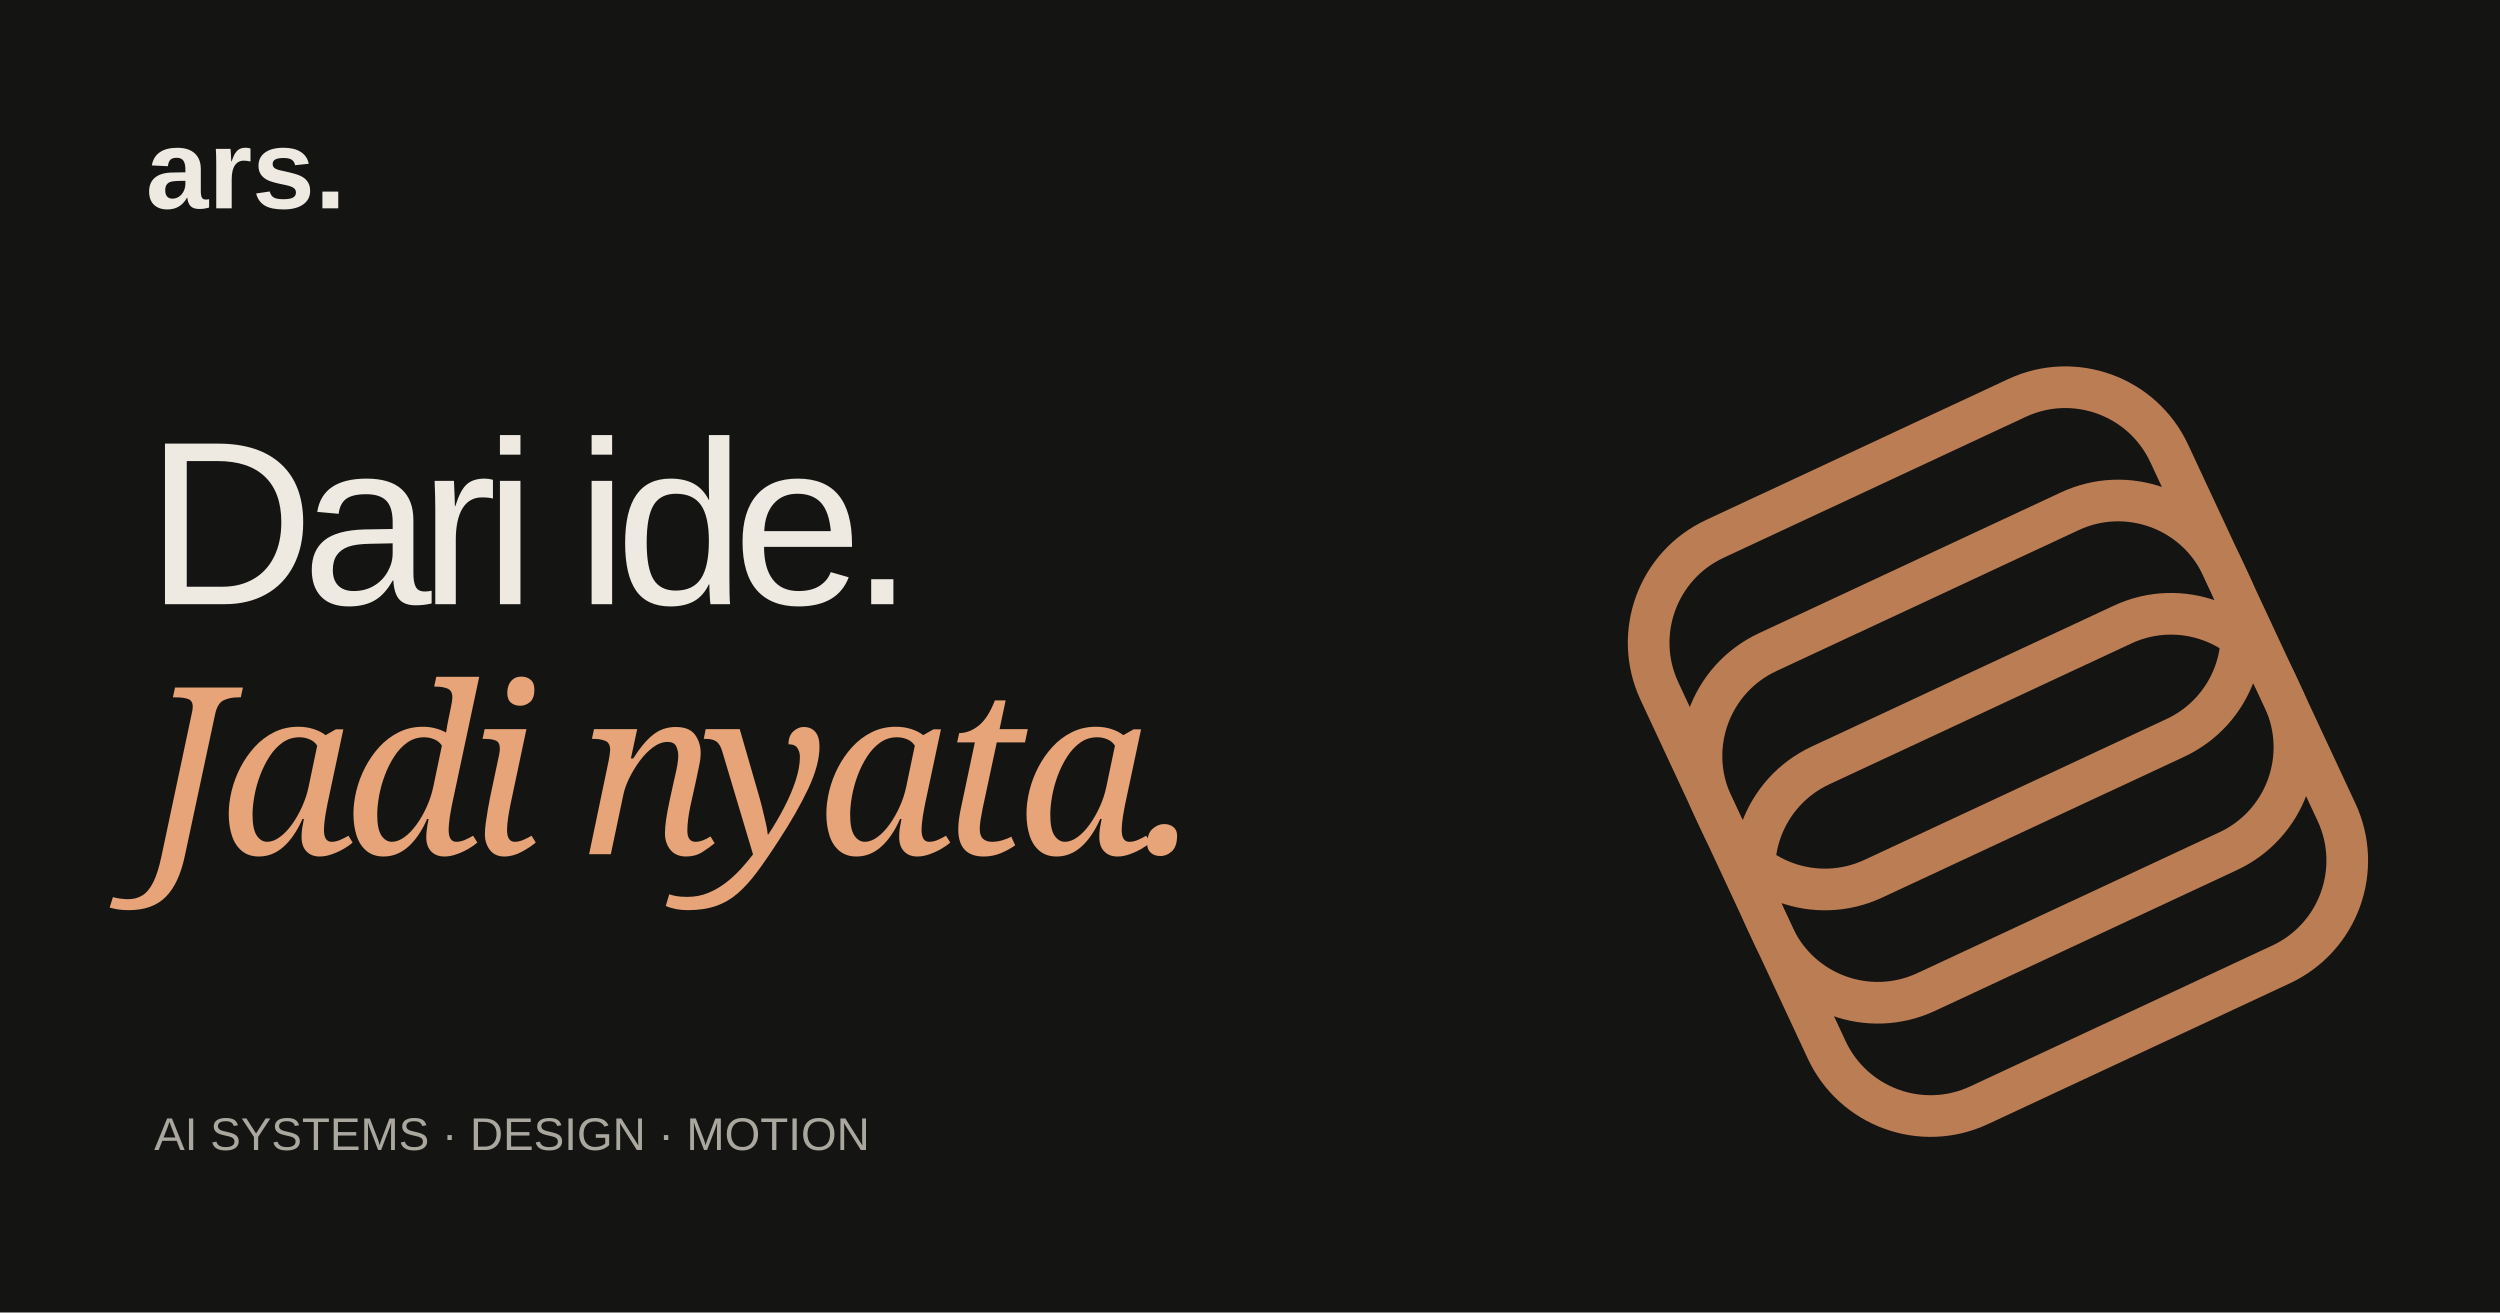
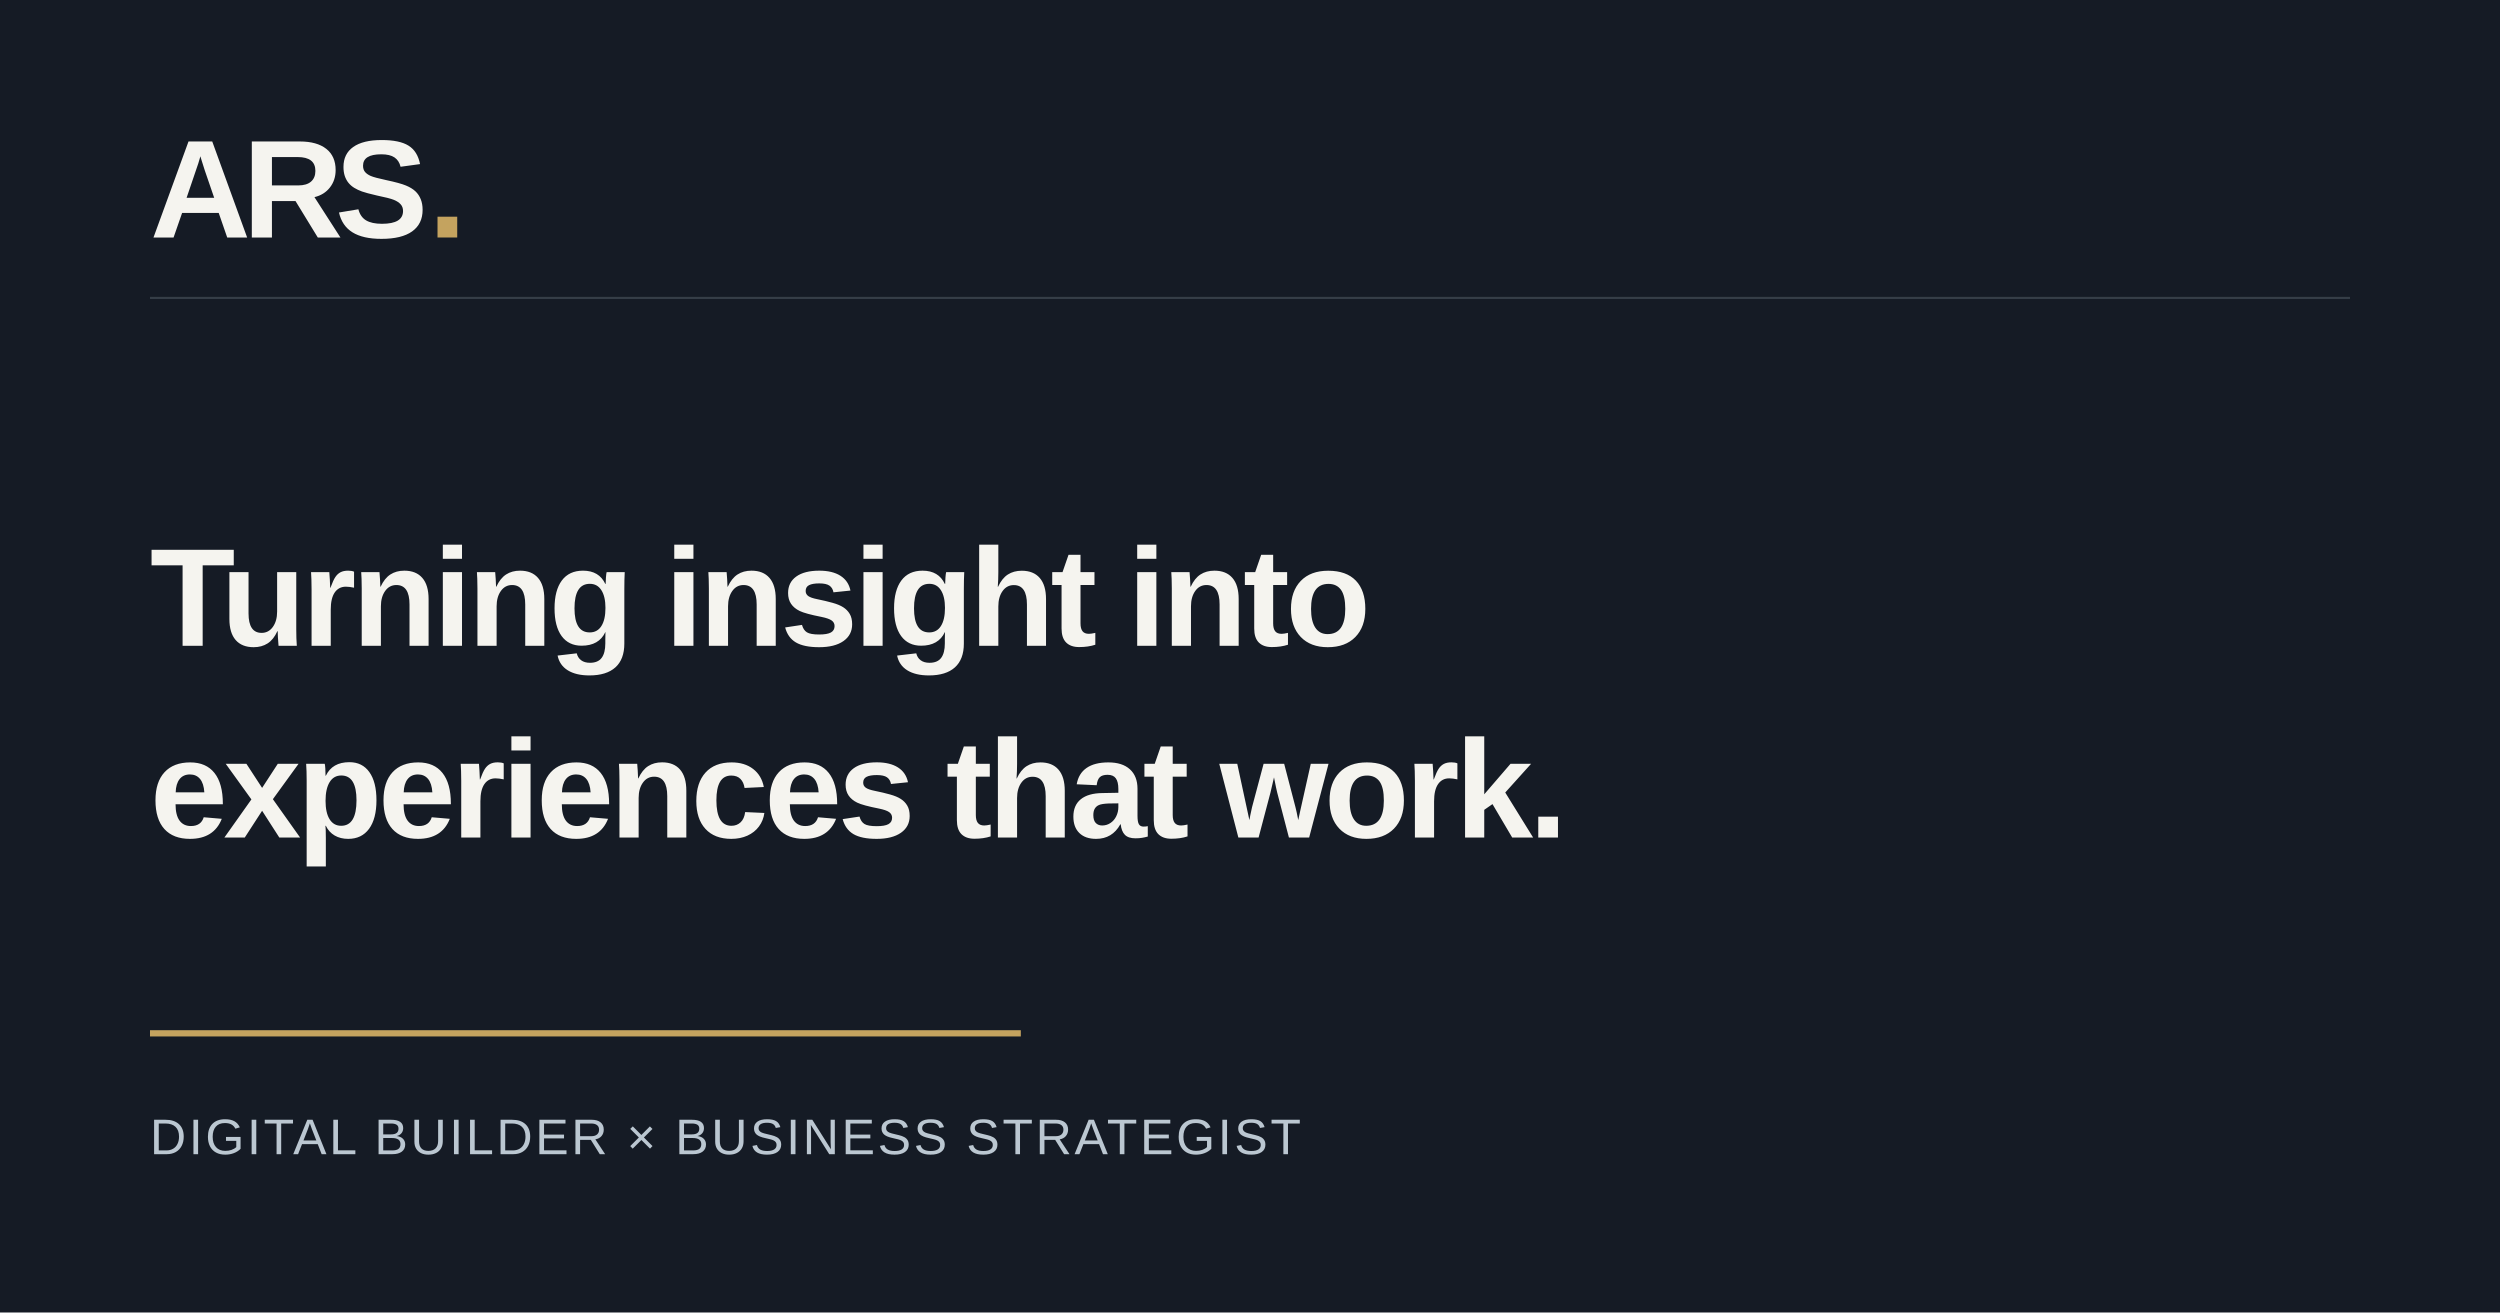
- <svg xmlns="http://www.w3.org/2000/svg" viewBox="0 0 1200 630">
-   <rect width="1200" height="630" fill="#141412" />
-   <text x="70" y="100" font-family="Arial,sans-serif" font-size="54" font-weight="700" fill="#eeeae2">ars.</text>
-   <text x="70" y="290" font-family="Arial,sans-serif" font-size="112" letter-spacing="-6" fill="#eeeae2">Dari ide.</text>
-   <text x="70" y="410" font-family="Georgia,serif" font-style="italic" font-size="112" letter-spacing="-5" fill="#e6a478">Jadi nyata.</text>
-   <text x="74" y="552" font-family="Arial,sans-serif" font-size="22" fill="#aaa79e">AI SYSTEMS · DESIGN · MOTION</text>
-   <g fill="none" stroke="#bb7d53" stroke-width="20" transform="translate(940 320) rotate(-25)">
-     <rect x="-135" y="-105" width="270" height="180" rx="55" />
-     <rect x="-135" y="-45" width="270" height="180" rx="55" />
-     <rect x="-135" y="15" width="270" height="180" rx="55" />
-   </g>
+ <svg xmlns="http://www.w3.org/2000/svg" viewBox="0 0 1200 630" role="img" aria-labelledby="title desc">
+   <rect width="1200" height="630" fill="#151b25" />
+   <path d="M72 143H1128" stroke="#66727b" stroke-width="1" opacity=".4" />
+   <text x="72" y="114" font-family="Arial,Helvetica,sans-serif" font-weight="700" font-size="67" letter-spacing="-4" fill="#f5f4ef">ARS<tspan fill="#c4a35f">.</tspan>
+   </text>
+   <text x="72" y="310" font-family="Arial,Helvetica,sans-serif" font-weight="600" font-size="67" letter-spacing="-2" fill="#f5f4ef">Turning insight into</text>
+   <text x="72" y="402" font-family="Arial,Helvetica,sans-serif" font-weight="600" font-size="67" letter-spacing="-2" fill="#f5f4ef">experiences that work.</text>
+   <path d="M72 496H490" stroke="#c4a35f" stroke-width="3" />
+   <text x="72" y="554" font-family="Arial,Helvetica,sans-serif" font-size="24" letter-spacing="1.3" fill="#bbc7d1">DIGITAL BUILDER  ×  BUSINESS STRATEGIST</text>
</svg>
